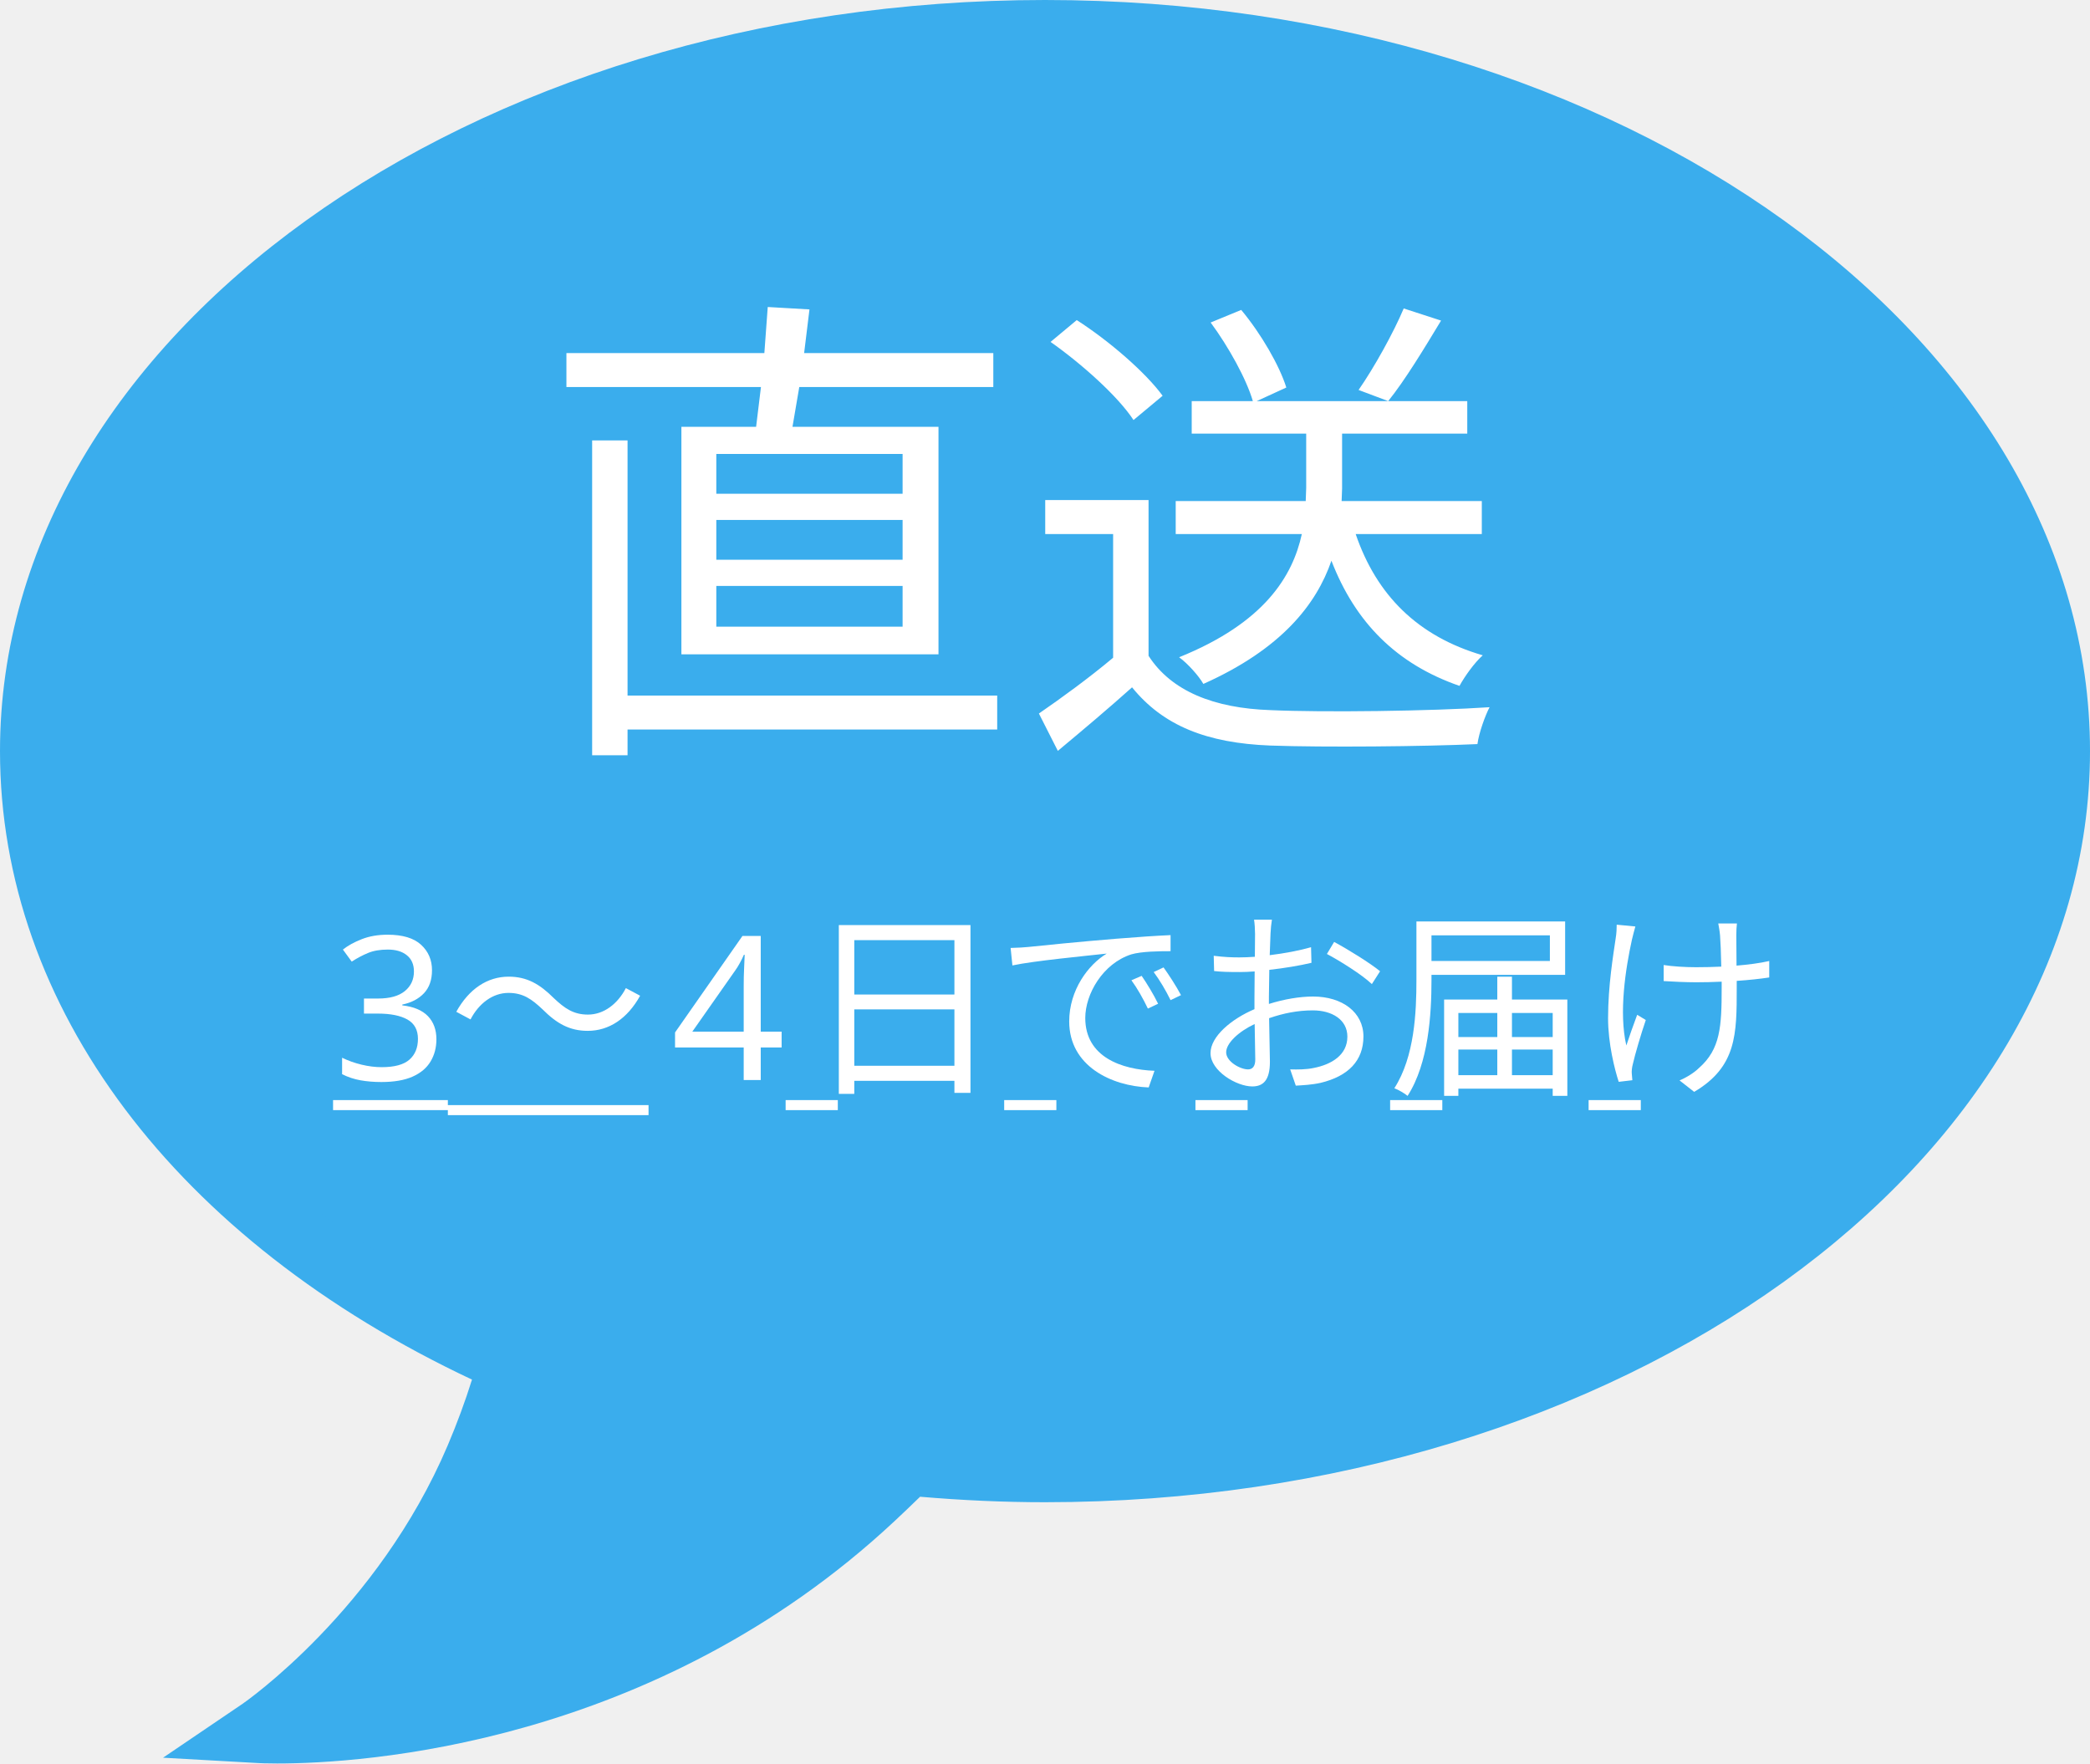
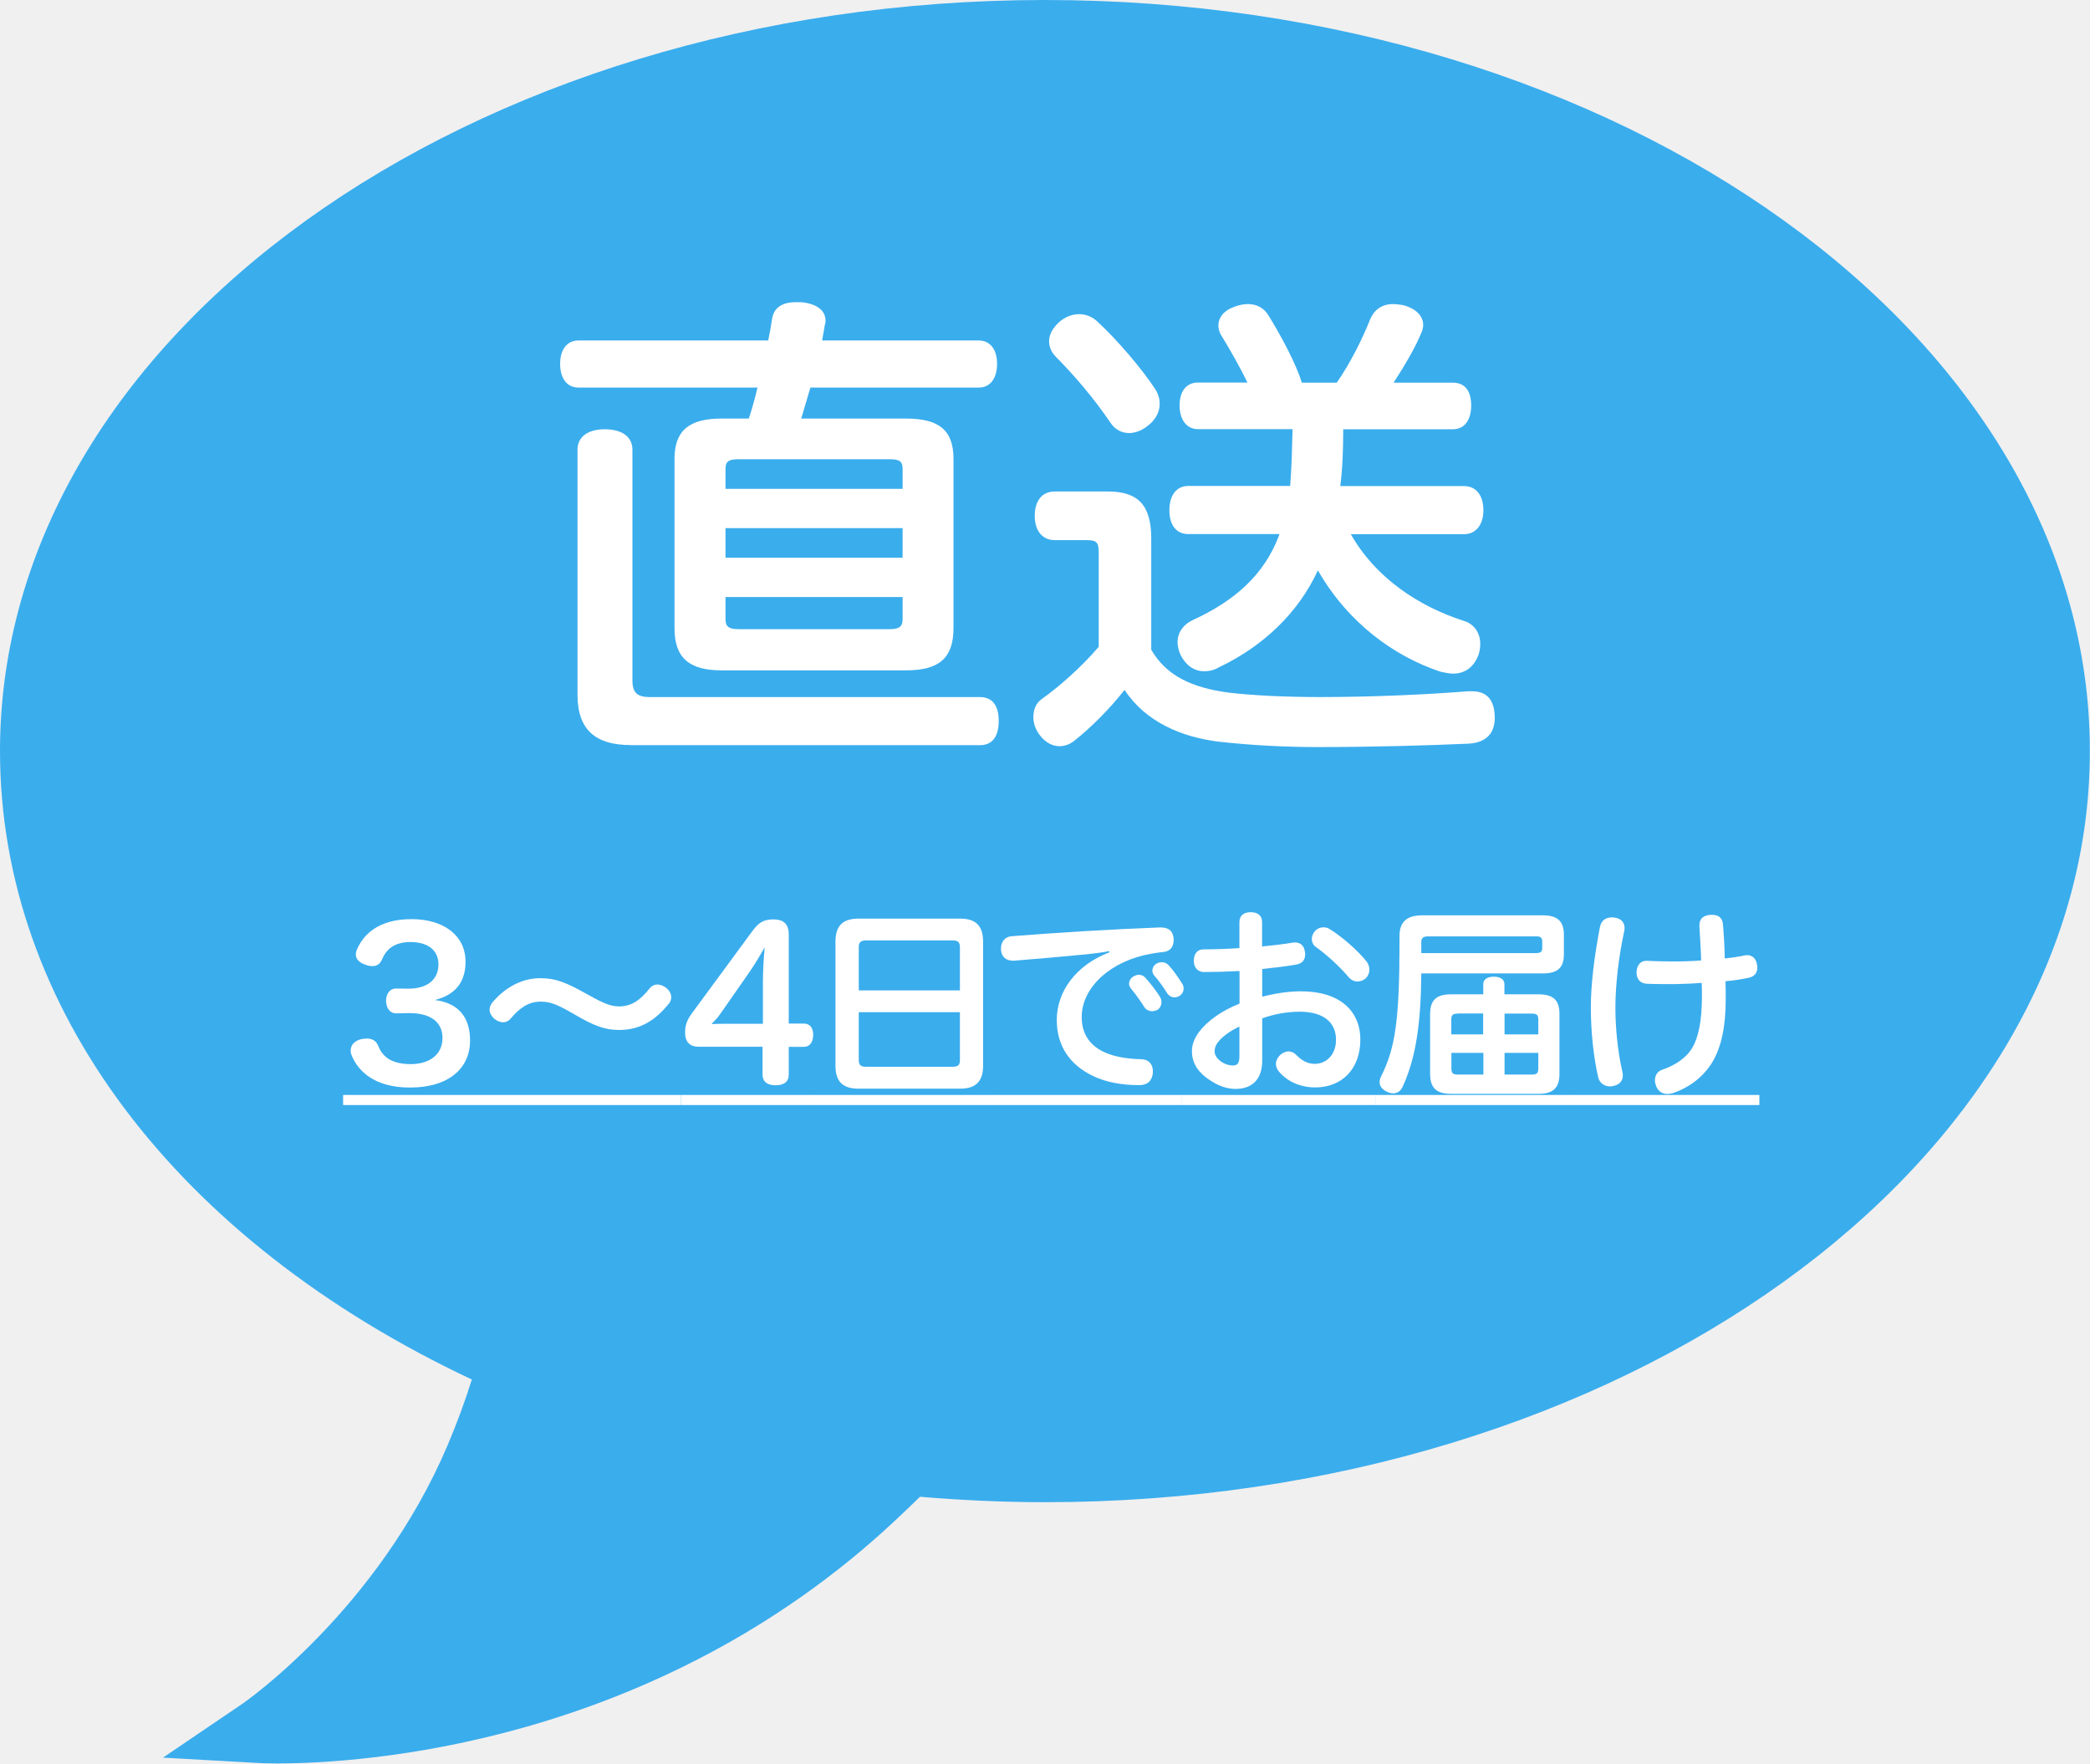
- <svg xmlns="http://www.w3.org/2000/svg" viewBox="0 0 1659.26 1400">
-   <defs>
-     <style>.cls-1{fill:#3aaded;}.cls-2{font-size:385.12px;}.cls-2,.cls-3{fill:#fff;font-family:HiraMaruStdN-W6-83pv-RKSJ-H, Hiragino Maru Gothic StdN;}.cls-3{font-size:159.33px;text-decoration:underline;}.cls-4{letter-spacing:-0.02em;}.cls-5{letter-spacing:-0.05em;}.cls-6{letter-spacing:-0.03em;}.cls-7{letter-spacing:-0.01em;}.cls-8{letter-spacing:-0.02em;}.cls-9{letter-spacing:-0.02em;}</style>
-   </defs>
-   <g id="レイヤー_2" data-name="レイヤー 2">
-     <g id="Layer_1" data-name="Layer 1">
-       <path class="cls-1" d="M829.63,25.93c-443.88,0-803.7,255.36-803.7,570.37,0,204.59,151.89,384,379.92,484.6a576.26,576.26,0,0,1-26.48,76.51c-59.59,140.25-172,216.41-172,216.41s271.19,14.7,485.15-185.23c9.9-9.24,19.24-18.3,28.3-27.28,35.57,3.43,71.86,5.36,108.77,5.36,443.88,0,803.7-255.38,803.7-570.37S1273.51,25.93,829.63,25.93Z" />
-       <path class="cls-1" d="M220.07,1400c-9.12,0-14.06-.28-14.06-.28l-76.56-4.3,63.43-43c1-.73,107-74.05,162.63-205.1,7.34-17.28,13.78-34.73,19.21-52.08C139.58,984.62,0,799.42,0,596.3,0,267.5,372.17,0,829.63,0s829.63,267.5,829.63,596.3-372.17,596.29-829.63,596.29c-32.23,0-65.55-1.47-99.17-4.35q-9.76,9.52-20.21,19.29C519.14,1386.12,286.74,1400,220.07,1400ZM829.63,51.85C400.76,51.85,51.85,296.09,51.85,596.3c0,187.86,136.25,360.15,364.48,460.88l20.33,9-5.76,21.45a603.68,603.68,0,0,1-27.68,80c-33.72,79.4-83.12,139-121.86,177.22,93.81-9.72,255.34-46,393.5-175.12,9.72-9.07,18.89-18,27.77-26.76l8.64-8.53,12.07,1.17c36.08,3.45,71.84,5.21,106.29,5.21,428.87,0,777.78-244.23,777.78-544.44S1258.5,51.85,829.63,51.85Z" />
-       <text class="cls-2" transform="translate(425.81 568.38)">直送</text>
-       <text class="cls-3" transform="translate(264.42 857.41)">3～<tspan class="cls-4" x="268.16" y="0">4</tspan>
-         <tspan class="cls-5" x="373.48" y="0">日</tspan>
-         <tspan class="cls-6" x="525.32" y="0">で</tspan>
-         <tspan class="cls-7" x="679.88" y="0">お</tspan>
-         <tspan class="cls-8" x="837.46" y="0">届</tspan>
-         <tspan class="cls-9" x="993.28" y="0">け</tspan>
-       </text>
+ <svg xmlns="http://www.w3.org/2000/svg" version="1.1" id="レイヤー_1" x="0px" y="0px" viewBox="0 0 1659.3 1400" style="enable-background:new 0 0 1659.3 1400;" xml:space="preserve">
+   <style type="text/css">
+ 	.st0{fill:#3AADED;}
+ 	.st1{enable-background:new    ;}
+ 	.st2{fill:#FFFFFF;}
+ </style>
+   <path class="st0" d="M829.6,25.9c-443.9,0-803.7,255.4-803.7,570.4c0,204.6,151.9,384,379.9,484.6c-7,26.1-15.9,51.7-26.5,76.5  c-59.6,140.2-172,216.4-172,216.4s271.2,14.7,485.2-185.2c9.9-9.2,19.2-18.3,28.3-27.3c35.6,3.4,71.9,5.4,108.8,5.4  c443.9,0,803.7-255.4,803.7-570.4S1273.5,25.9,829.6,25.9z" />
+   <path class="st0" d="M220.1,1400c-9.1,0-14.1-0.3-14.1-0.3l-76.6-4.3l63.4-43c1-0.7,107-74.1,162.6-205.1  c7.3-17.3,13.8-34.7,19.2-52.1C139.6,984.6,0,799.4,0,596.3C0,267.5,372.2,0,829.6,0s829.6,267.5,829.6,596.3  s-372.2,596.3-829.6,596.3c-32.2,0-65.5-1.5-99.2-4.3c-6.5,6.3-13.2,12.8-20.2,19.3C519.1,1386.1,286.7,1400,220.1,1400z   M829.6,51.8c-428.9,0-777.8,244.2-777.8,544.5c0,187.9,136.2,360.1,364.5,460.9l20.3,9l-5.8,21.4c-7.3,27.3-16.6,54-27.7,80  c-33.7,79.4-83.1,139-121.9,177.2c93.8-9.7,255.3-46,393.5-175.1c9.7-9.1,18.9-18,27.8-26.8l8.6-8.5l12.1,1.2  c36.1,3.4,71.8,5.2,106.3,5.2c428.9,0,777.8-244.2,777.8-544.4S1258.5,51.8,829.6,51.8z" />
+   <g class="st1">
+     <path class="st2" d="M777,270.3c9.2,0,14.6,7.3,14.6,18.5c0,11.6-5.4,18.9-14.6,18.9H643.4c-2.3,8.1-5,16.6-7.3,24.6h83.2   c26.2,0,37.7,9.2,37.7,32v134.4c0,23.9-11.6,33.5-37.7,33.5H572.9c-25.4,0-37.4-9.6-37.4-33.5V364.3c0-22.7,11.9-32,37.4-32h21.6   c2.7-8.1,5-16.6,6.9-24.6H459.3c-9.2,0-14.6-7.3-14.6-18.9c0-11.2,5.4-18.5,14.6-18.5h150.6c1.2-5.8,2.3-11.6,3.1-17.3   c1.5-8.9,8.1-13.1,18.9-13.1c1.5,0,3.1,0,4.2,0c12.3,1.2,19.3,6.5,19.3,14.6c0,1.2,0,1.9-0.4,2.7c-0.8,4.2-1.5,8.5-2.3,13.1H777z    M500.5,591.5c-27.3,0-42-11.9-42-39.7V357c0-10.4,8.5-16.2,21.6-16.2c13.5,0,22,5.8,22,16.2v183.3c0,9.6,3.9,13.1,13.5,13.1h262.3   c10.4,0,15,7.3,15,18.9c0,11.9-4.6,19.3-15,19.3H500.5z M716.6,388.1v-15.8c0-6.2-2.7-7.7-10.4-7.7H586.4c-7.7,0-10.4,1.5-10.4,7.7   v15.8H716.6z M716.6,442.8v-23.5H576v23.5H716.6z M576,491.4c0,6.2,2.7,8.1,10.4,8.1h119.8c7.7,0,10.4-1.9,10.4-8.1V474H576V491.4z   " />
+     <path class="st2" d="M914.1,516c11.9,20.4,32,30,61.6,33.9c19.3,2.3,46.2,3.5,72,3.5c40.8,0,84-1.9,117.8-4.6c1.2,0,1.9,0,3.1,0   c11.6,0,17.7,6.5,18.1,20c0,0.4,0,0.8,0,1.2c0,12.3-6.9,19.6-20.8,20.4c-32.7,1.5-78.9,2.7-119.8,2.7c-27,0-53.5-1.5-77.8-4.2   c-30-3.5-58.9-15.8-75.5-41.2c-10.8,13.9-26.2,29.7-40.4,40.8c-3.1,2.3-6.9,3.9-11.2,3.9c-5,0-10.8-2.3-15.8-8.9   c-3.5-4.6-5-9.6-5-14.2c0-6.2,2.3-11.2,6.5-14.2c14.2-10,32.3-26.2,45.4-41.6v-74.7c0-8.1-1.5-10-9.6-10h-25.4   c-9.6,0-15.8-7.3-15.8-19.3c0-12.3,6.2-19.3,15.8-19.3h42.4c24.6,0,34.3,11.6,34.3,37.4V516z M916.8,308.4   c2.7,3.9,3.9,8.1,3.9,12.3c0,6.2-3.1,12.3-8.9,16.9c-5,4.2-10.4,6.2-15.4,6.2c-5.8,0-11.2-2.7-15-8.5   c-12.7-18.9-28.9-37.7-42.7-51.6c-3.9-3.9-5.8-8.1-5.8-12.7c0-5.4,2.7-10.4,8.1-15.4c5-4.2,10.4-6.2,15.8-6.2c5,0,10,1.9,13.9,5.4   C886.8,269.5,906.4,292.6,916.8,308.4z M1072.4,424c19.6,34.7,53.9,57.4,89.7,68.9c8.1,2.3,13.1,9.6,13.1,18.1   c0,3.1-0.4,6.2-1.5,9.2c-3.9,10-11.2,14.6-20,14.6c-3.1,0-6.5-0.8-10-1.5c-37-12.3-73.6-38.9-97.4-80.5   c-15.4,33.5-43.1,60.1-78.6,77c-3.9,2.3-7.7,3.1-11.6,3.1c-8.1,0-14.6-4.6-18.9-13.1c-1.5-3.5-2.3-6.9-2.3-10   c0-7.7,4.6-13.9,11.6-17.3c35.4-16.2,57-37,68.5-66.2l0.8-2.3h-72.4c-9.6,0-15-7.3-15-18.9c0-11.6,5.4-19.3,15-19.3h80.9   c1.2-15,1.5-30,1.9-45.1h-75.1c-9.2,0-14.6-7.7-14.6-18.9s5.4-18.1,14.6-18.1h39.3c-5.8-11.9-13.9-26.2-21.2-38.1   c-1.2-2.3-1.9-4.6-1.9-7.3c0-5.8,3.9-11.6,12.3-14.6c3.9-1.5,7.7-2.3,11.2-2.3c6.9,0,12.7,3.1,16.2,8.9   c10,16.2,21.6,37.7,26.6,53.5h27.7c11.2-16.2,20.4-35,26.6-50.5c3.1-7.3,9.2-11.9,18.1-11.9c2.3,0,5,0.4,7.7,0.8   c10.8,2.7,16.2,8.9,16.2,15.8c0,1.5-0.4,3.1-0.8,4.6c-5,12.7-13.9,27.7-22.7,41.2h47c9.6,0,14.6,6.5,14.6,18.1   c0,11.2-5,18.9-14.6,18.9h-87c0,15-0.4,30-2.3,45.1h98.2c9.6,0,15.4,7.3,15.4,19.3c0,11.2-5.8,18.9-15.4,18.9H1072.4z" />
+   </g>
+   <g>
+     <g>
+       <path class="st2" d="M323.4,784.9c0.3,0,0.8,0,1.1,0c14.3,0,23.6-6.9,23.6-19.3c0-11.5-8.8-17.7-22.1-17.7    c-12.9,0-19.3,5.6-22.8,14c-1.6,3.7-4.3,5.1-7.6,5.1c-1.9,0-4-0.5-6.1-1.3c-4.3-1.6-7-4.3-7-8c0-1.3,0.3-2.7,1-4.1    c4.9-11.3,16.6-23.9,43.2-23.9c25.7,0,42.9,13.1,42.9,33.8c0,15.9-7.8,26.3-24.4,30.4c18.8,2.4,28,13.7,28,32.2    c0,21.4-16.1,37.3-47.8,37.3c-28.2,0-41.3-13.1-46.4-26c-0.5-1.3-0.6-2.4-0.6-3.5c0-4.5,3.5-7.8,8.4-8.9c1.6-0.3,3-0.5,4.5-0.5    c4.3,0,7.5,1.9,9.1,6.1c3.5,8.8,11,14.2,25.7,14.2c14.8,0,25.2-7.5,25.2-20.7c0-13.1-10-19.8-26.3-19.8c-0.5,0-0.8,0-1.3,0    l-8.9,0.2c-5.4,0.2-8.3-4.6-8.3-10c0-5.3,2.9-9.9,8.3-9.7L323.4,784.9z" />
+       <path class="st2" d="M464.3,788.3c12.1,6.7,19.1,10.7,27.2,10.7c10,0,17.2-5.3,24.4-14.5c1.6-1.9,3.7-2.9,6.1-2.9    c2.2,0,4.8,1,7.2,2.9c2.4,2.1,3.7,4.6,3.7,7.2c0,1.9-0.6,3.8-2.1,5.4c-9.7,11.8-21.4,20.6-39.2,20.6c-11,0-19.6-3-35.4-12.3    c-13.5-7.8-19-10.2-27.1-10.2c-9.9,0-17.2,5.7-23.7,13.5c-1.6,1.9-3.7,2.9-5.9,2.9c-2.4,0-4.9-1-7.3-3c-2.2-2.1-3.5-4.5-3.5-7    c0-1.9,0.8-4,2.2-5.7c9.2-11,22.5-19.3,37.9-19.3C441.3,776.5,449.8,780.3,464.3,788.3z" />
+       <path class="st2" d="M272.4,877.3v-8h268.2v8H272.4z" />
+     </g>
+     <g class="st1">
+       <path class="st2" d="M554.4,831c-6.5,0-10.5-3.7-10.5-11.2c0-7,2.2-11,6.2-16.4l47-63.9c4.8-6.4,8.3-9.6,17-9.6    c7.5,0,12.1,3.3,12.1,11.8v70.9h11.8c5.4,0,7.6,3.8,7.6,8.9c0,5.3-2.2,9.6-7.6,9.6h-11.8v22.1c0,5.6-3.8,8.4-10.4,8.4    c-6.7,0-10.4-2.9-10.4-8.4V831H554.4z M571.6,805.3c-1.6,2.4-4.1,4.9-6.7,7.8c3.3-0.3,7.3-0.3,10.2-0.3h30.6v-33.6    c0-7.5,0.6-18.5,1.4-27.2c-3.3,5.9-7.5,13.1-11.8,19.3L571.6,805.3z" />
+       <path class="st2" d="M540.6,877.3v-8h105.8v8H540.6z" />
+     </g>
+     <g class="st1">
+       <path class="st2" d="M780.5,846.1c0,12.7-6.1,18.2-18.2,18.2h-80.8c-12.1,0-18.2-5.4-18.2-18.2v-98.5c0-12.9,6.1-18.3,18.2-18.3    h80.8c12.1,0,18.2,5.4,18.2,18.3V846.1z M762.1,786.3v-34.6c0-3.8-1.9-5.1-5.6-5.1h-69c-3.8,0-5.7,1.3-5.7,5.1v34.6H762.1z     M681.8,841.8c0,4,1.9,5.1,5.7,5.1h69c3.7,0,5.6-1.1,5.6-5.1v-38.2h-80.3V841.8z" />
+       <path class="st2" d="M645.9,877.3v-8h144.2v8H645.9z" />
+     </g>
+     <g class="st1">
+       <path class="st2" d="M880.6,755.1c-6.5,1.3-12.6,1.9-17.7,2.5c-20.1,1.9-39.7,3.7-57.8,5.1c-0.3,0-0.5,0-0.8,0    c-5.6,0-9.1-3-9.6-8.6c0-0.3,0-0.8,0-1.1c0-5.3,3.2-9.2,8.1-9.7c36.3-2.9,80.6-5.6,118.1-7c0.2,0,0.3,0,0.5,0c7,0,10,3.3,10.4,9.1    c0,0.2,0,0.5,0,0.6c0,4.9-1.9,9.4-9.1,9.9c-2.7,0.3-5.4,0.6-8.8,1.3c-31.5,5.4-55.1,26.3-55.1,50.2c0,14.3,7.3,23.4,19,28.4    c7.6,3.3,17.8,4.9,27.9,5.1c6.4,0,9.6,4.1,9.6,9.6c0,0.3,0,0.8,0,1.1c-0.5,6.1-4,9.9-10.8,9.9c-14.5,0-26.9-2.5-36.8-7.3    c-18.3-8.8-28.7-23.7-28.7-44.5c0-22.3,15-43.5,41.9-53.7L880.6,755.1z M904.1,773.9c2.1,0,4,0.8,5.4,2.5    c4,4.5,8.6,10.4,11.5,15.1c0.8,1.4,1.1,2.9,1.1,4.1c0,2.5-1.1,4.6-3,6.1c-1.4,0.6-2.9,1.1-4.5,1.1c-2.2,0-4.6-1-6.1-3.3    c-2.9-4.6-7-10.4-10.7-14.8c-1-1.3-1.4-2.5-1.4-3.8c0-2.2,1.3-4.5,3.5-5.7C901.3,774.4,902.7,773.9,904.1,773.9z M922.3,763.9    c2.1,0,4,0.8,5.6,2.5c3.8,4.1,7.6,9.7,10.5,14.3c1,1.4,1.3,2.9,1.3,4.1c0,2.4-1.1,4.3-3,5.7c-1.3,0.8-2.7,1.3-4.1,1.3    c-2.4,0-4.6-1.1-6.1-3.5c-3-4.8-6.7-10-10.2-13.9c-1-1.3-1.4-2.5-1.4-3.8c0-2.2,1.3-4.5,3.5-5.7    C919.6,764.2,921,763.9,922.3,763.9z" />
+       <path class="st2" d="M789.7,877.3v-8h148.7v8H789.7z" />
+     </g>
+     <g class="st1">
+       <path class="st2" d="M984,770.9c-9.1,0.5-19.8,0.8-28.2,0.8c-4.9,0-8-3.7-8-8.8c0-5.4,2.5-9.2,7.8-9.2c8.1,0,18.6-0.3,28.4-1V732    c0-5.1,3.5-7.8,8.9-7.8c5.7,0,9.1,2.7,9.1,7.8v19.4c8.6-0.8,17-1.8,24.1-3c0.6-0.2,1.3-0.2,1.9-0.2c4.5,0,7.2,2.5,8,7.3    c0.2,0.8,0.2,1.6,0.2,2.2c0,4.8-2.7,7.3-7.2,8.1c-8,1.4-17.4,2.5-26.9,3.5v22c10.4-2.7,20.9-4.3,30.9-4.3c29.6,0,47,14.7,47,38.4    c0,23.4-14.8,37.9-35.7,37.9c-11.6,0-21.8-4.3-28.8-12.4c-1.8-2.1-2.5-4.3-2.5-6.4c0-2.5,1.3-4.9,3.3-6.9c2.2-1.9,4.5-2.9,6.7-2.9    s4.5,1,6.2,2.9c4.8,4.8,9.2,7,14.8,7c8.9,0,16.7-7.2,16.7-19.1c0-13.5-9.6-22.3-28.8-22.3c-10,0-20.7,1.9-29.8,5.3V842    c0,14.7-7.8,22.5-21.2,22.5c-6.4,0-13.5-2.2-20.7-7.2c-8.3-5.4-13.9-12.7-13.9-22.8c0-5.1,1.9-10,5.3-14.8    c6.5-8.8,18.3-17.4,32.5-22.9V770.9z M984,815c-8.1,3.8-14.3,8.6-17.2,12.7c-1.8,2.2-2.5,4.8-2.5,7c0,3.3,2.4,6.2,5.4,8.3    c2.7,1.8,6.1,2.9,8.9,2.9c4,0,5.4-1.9,5.4-7.6V815z M1085,763.4c1.4,1.9,2.2,4.1,2.2,6.4c0,2.5-1,4.9-2.7,6.7    c-1.9,1.8-4.3,2.7-6.9,2.7c-2.4,0-4.6-1-6.5-3c-7.2-8.6-17.7-18.2-26.4-24.4c-2.1-1.4-3.2-3.8-3.2-6.4c0-2.1,0.8-4.3,2.5-6.2    c1.9-2.1,4.3-3,6.9-3c1.8,0,3.8,0.6,5.4,1.8C1065.8,744,1077.9,754.5,1085,763.4z" />
+       <path class="st2" d="M938.3,877.3v-8h153.6v8H938.3z" />
+     </g>
+     <g class="st1">
+       <path class="st2" d="M1128.4,772.8c-0.3,39-4.1,66.8-14.8,89.9c-1.4,3.3-4.1,5.3-7.6,5.3c-1.8,0-3.5-0.5-5.6-1.6    c-3.3-1.8-5.1-4.3-5.1-7.2c0-1.6,0.5-3.2,1.3-4.9c11.2-22.3,14.5-44.9,14.5-106.8c0-1.4,0-2.9,0-4.5c0-11.3,6.2-16.3,17.7-16.3    h96.2c11,0,16.6,4.3,16.6,15.3v15.8c0,10.8-5.4,15-16.6,15H1128.4z M1220.1,756.6c2.9,0,4.3-1,4.3-3.8v-5.4c0-2.9-1.4-4-4.3-4    h-86.4c-3.8,0-5.3,1.3-5.3,4.5v8.8H1220.1z M1221.4,789.4c11.5,0,16.7,4.3,16.7,15.6v47.5c0,11.5-5.3,15.9-16.7,15.9h-69.3    c-11.5,0-16.7-4.5-16.7-15.9V805c0-11.3,5.3-15.6,16.7-15.6h25.5v-8.1c0-3.8,3.3-5.9,8.4-5.9s8.4,2.1,8.4,5.9v8.1H1221.4z     M1157.5,804.7c-4,0-5.3,1-5.3,4.9v11.6h25.3v-16.6H1157.5z M1152.3,835.9V848c0,4.3,1.3,5.1,5.3,5.1h20.1v-17.2H1152.3z     M1194.5,821.2h26.8v-11.6c0-4-1.3-4.9-5.4-4.9h-21.4V821.2z M1194.5,853.1h21.4c4.1,0,5.4-0.8,5.4-5.1v-12.1h-26.8V853.1z" />
+       <path class="st2" d="M1091.9,877.3v-8h156.3v8H1091.9z" />
+     </g>
+     <g class="st1">
+       <path class="st2" d="M1289.8,736.8c0,0.8-0.2,1.6-0.3,2.5c-4.5,20.7-7,43.2-7,60.7c0,16.4,1.9,34.9,5.4,50.2    c0.3,1.3,0.5,2.4,0.5,3.5c0,4.3-2.4,7.2-6.9,8.3c-1,0.3-2.1,0.5-3.2,0.5c-4.1,0-8.1-2.2-9.4-7c-3.8-16.3-5.9-36.8-5.9-55.8    c0-18,2.7-40,7.2-63.6c1-5.3,4.6-7.8,9.6-7.8c0.6,0,1.4,0,2.1,0.2C1286.9,729.1,1289.8,732.3,1289.8,736.8z M1370.1,793.4    c0,22-3.7,37.9-10.2,49.1c-6.7,11.6-18,20.6-31.4,25.2c-1.6,0.5-3.2,0.8-4.8,0.8c-4,0-7.2-2.1-8.8-6.1c-0.6-1.6-1-3.2-1-4.8    c0-3.7,1.9-7,5.7-8.3c10.2-3.5,19.1-9.2,24.1-17.7c4.8-8.3,7.5-21.4,7.5-40.8c0-3.5,0-7-0.2-10.5c-6.9,0.6-14,0.8-21.2,1    c-7.6,0-16.4,0-22.5-0.3c-5.1-0.3-8-3.8-8-8.8c0-0.2,0-0.3,0-0.5c0.2-5.4,3.2-9.1,8.1-8.9c5.6,0.3,14.3,0.5,21.2,0.5    c7.6,0,15-0.2,22-0.8c-0.3-9.6-1-19.6-1.4-27.1c0-0.3,0-0.5,0-0.8c0-5.3,3.2-8,9.1-8.3c0.3,0,0.6,0,1,0c5.4,0,8.3,2.7,8.6,7.8    c0.6,6.9,1.3,16.6,1.4,26.8c5.6-0.5,11.3-1.4,15.9-2.4c0.6-0.2,1.3-0.2,1.8-0.2c4.6,0,7.3,3,8,8c0.2,0.6,0.2,1.3,0.2,1.9    c0,4.3-2.5,7.2-7,8.1c-5.4,1.1-11.3,2.1-18.3,2.7C1370.1,783.6,1370.1,788.1,1370.1,793.4z" />
+       <path class="st2" d="M1247.7,877.3v-8h149.1v8H1247.7z" />
    </g>
  </g>
</svg>
